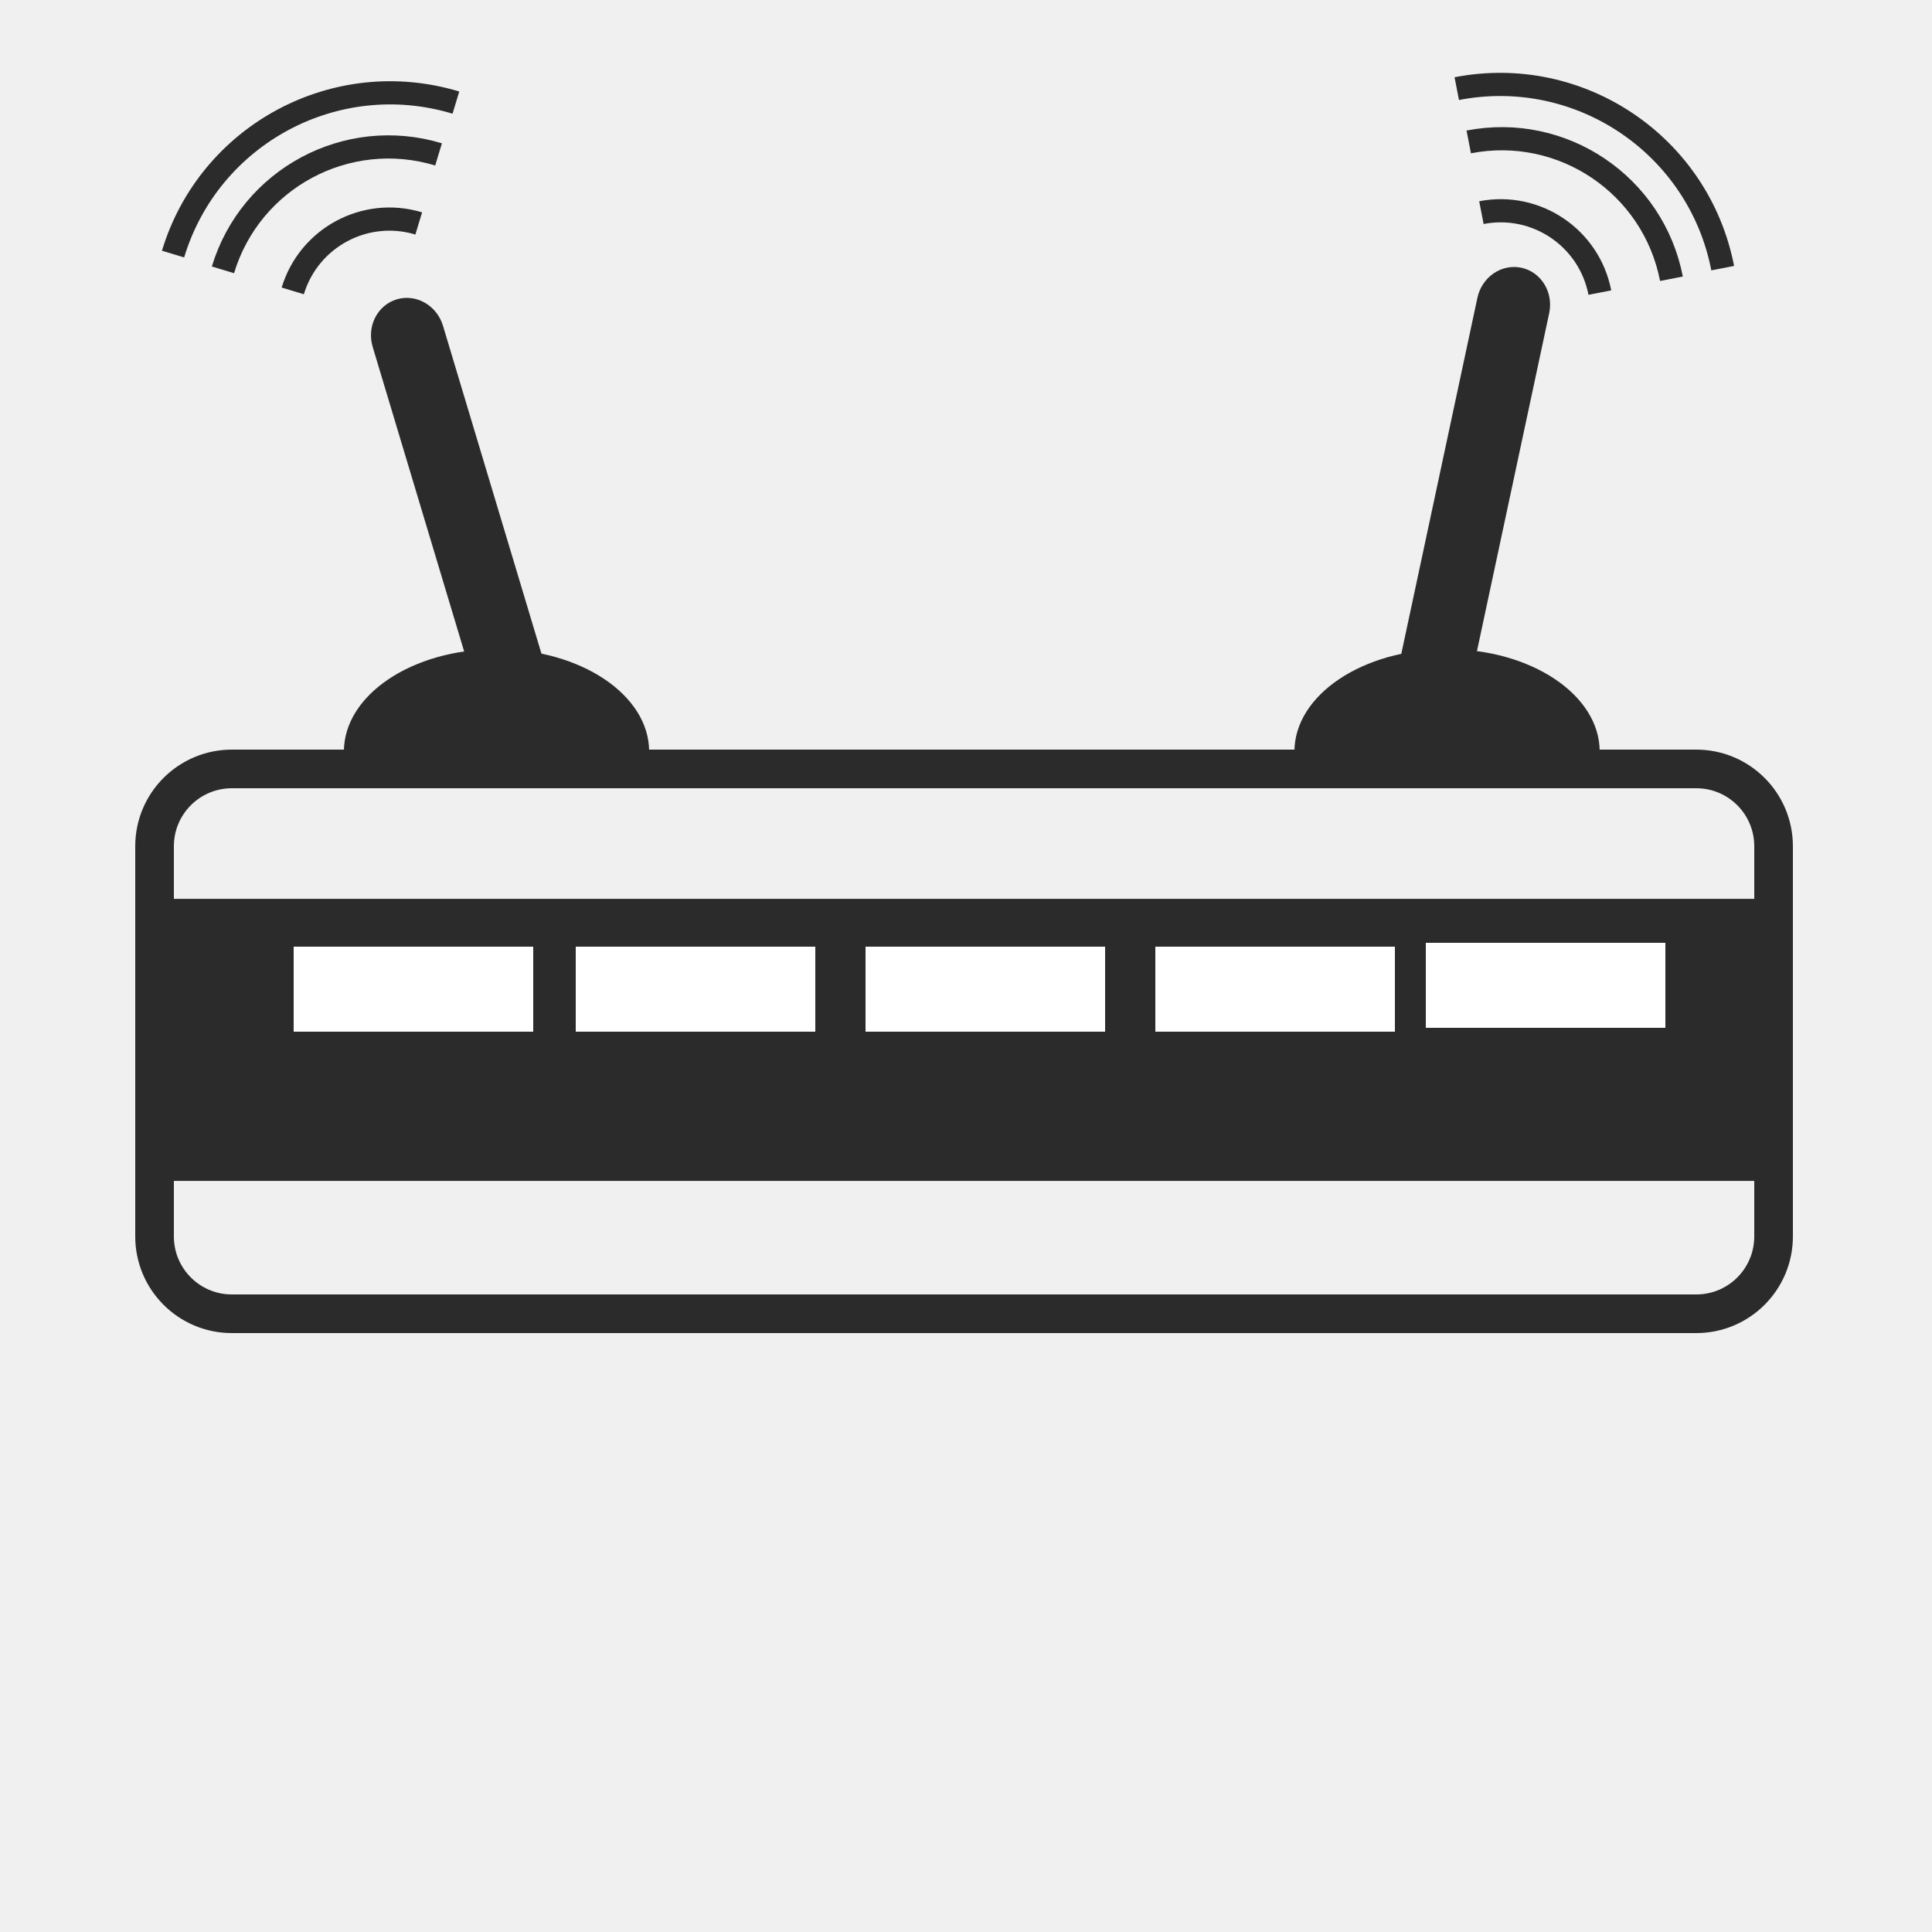
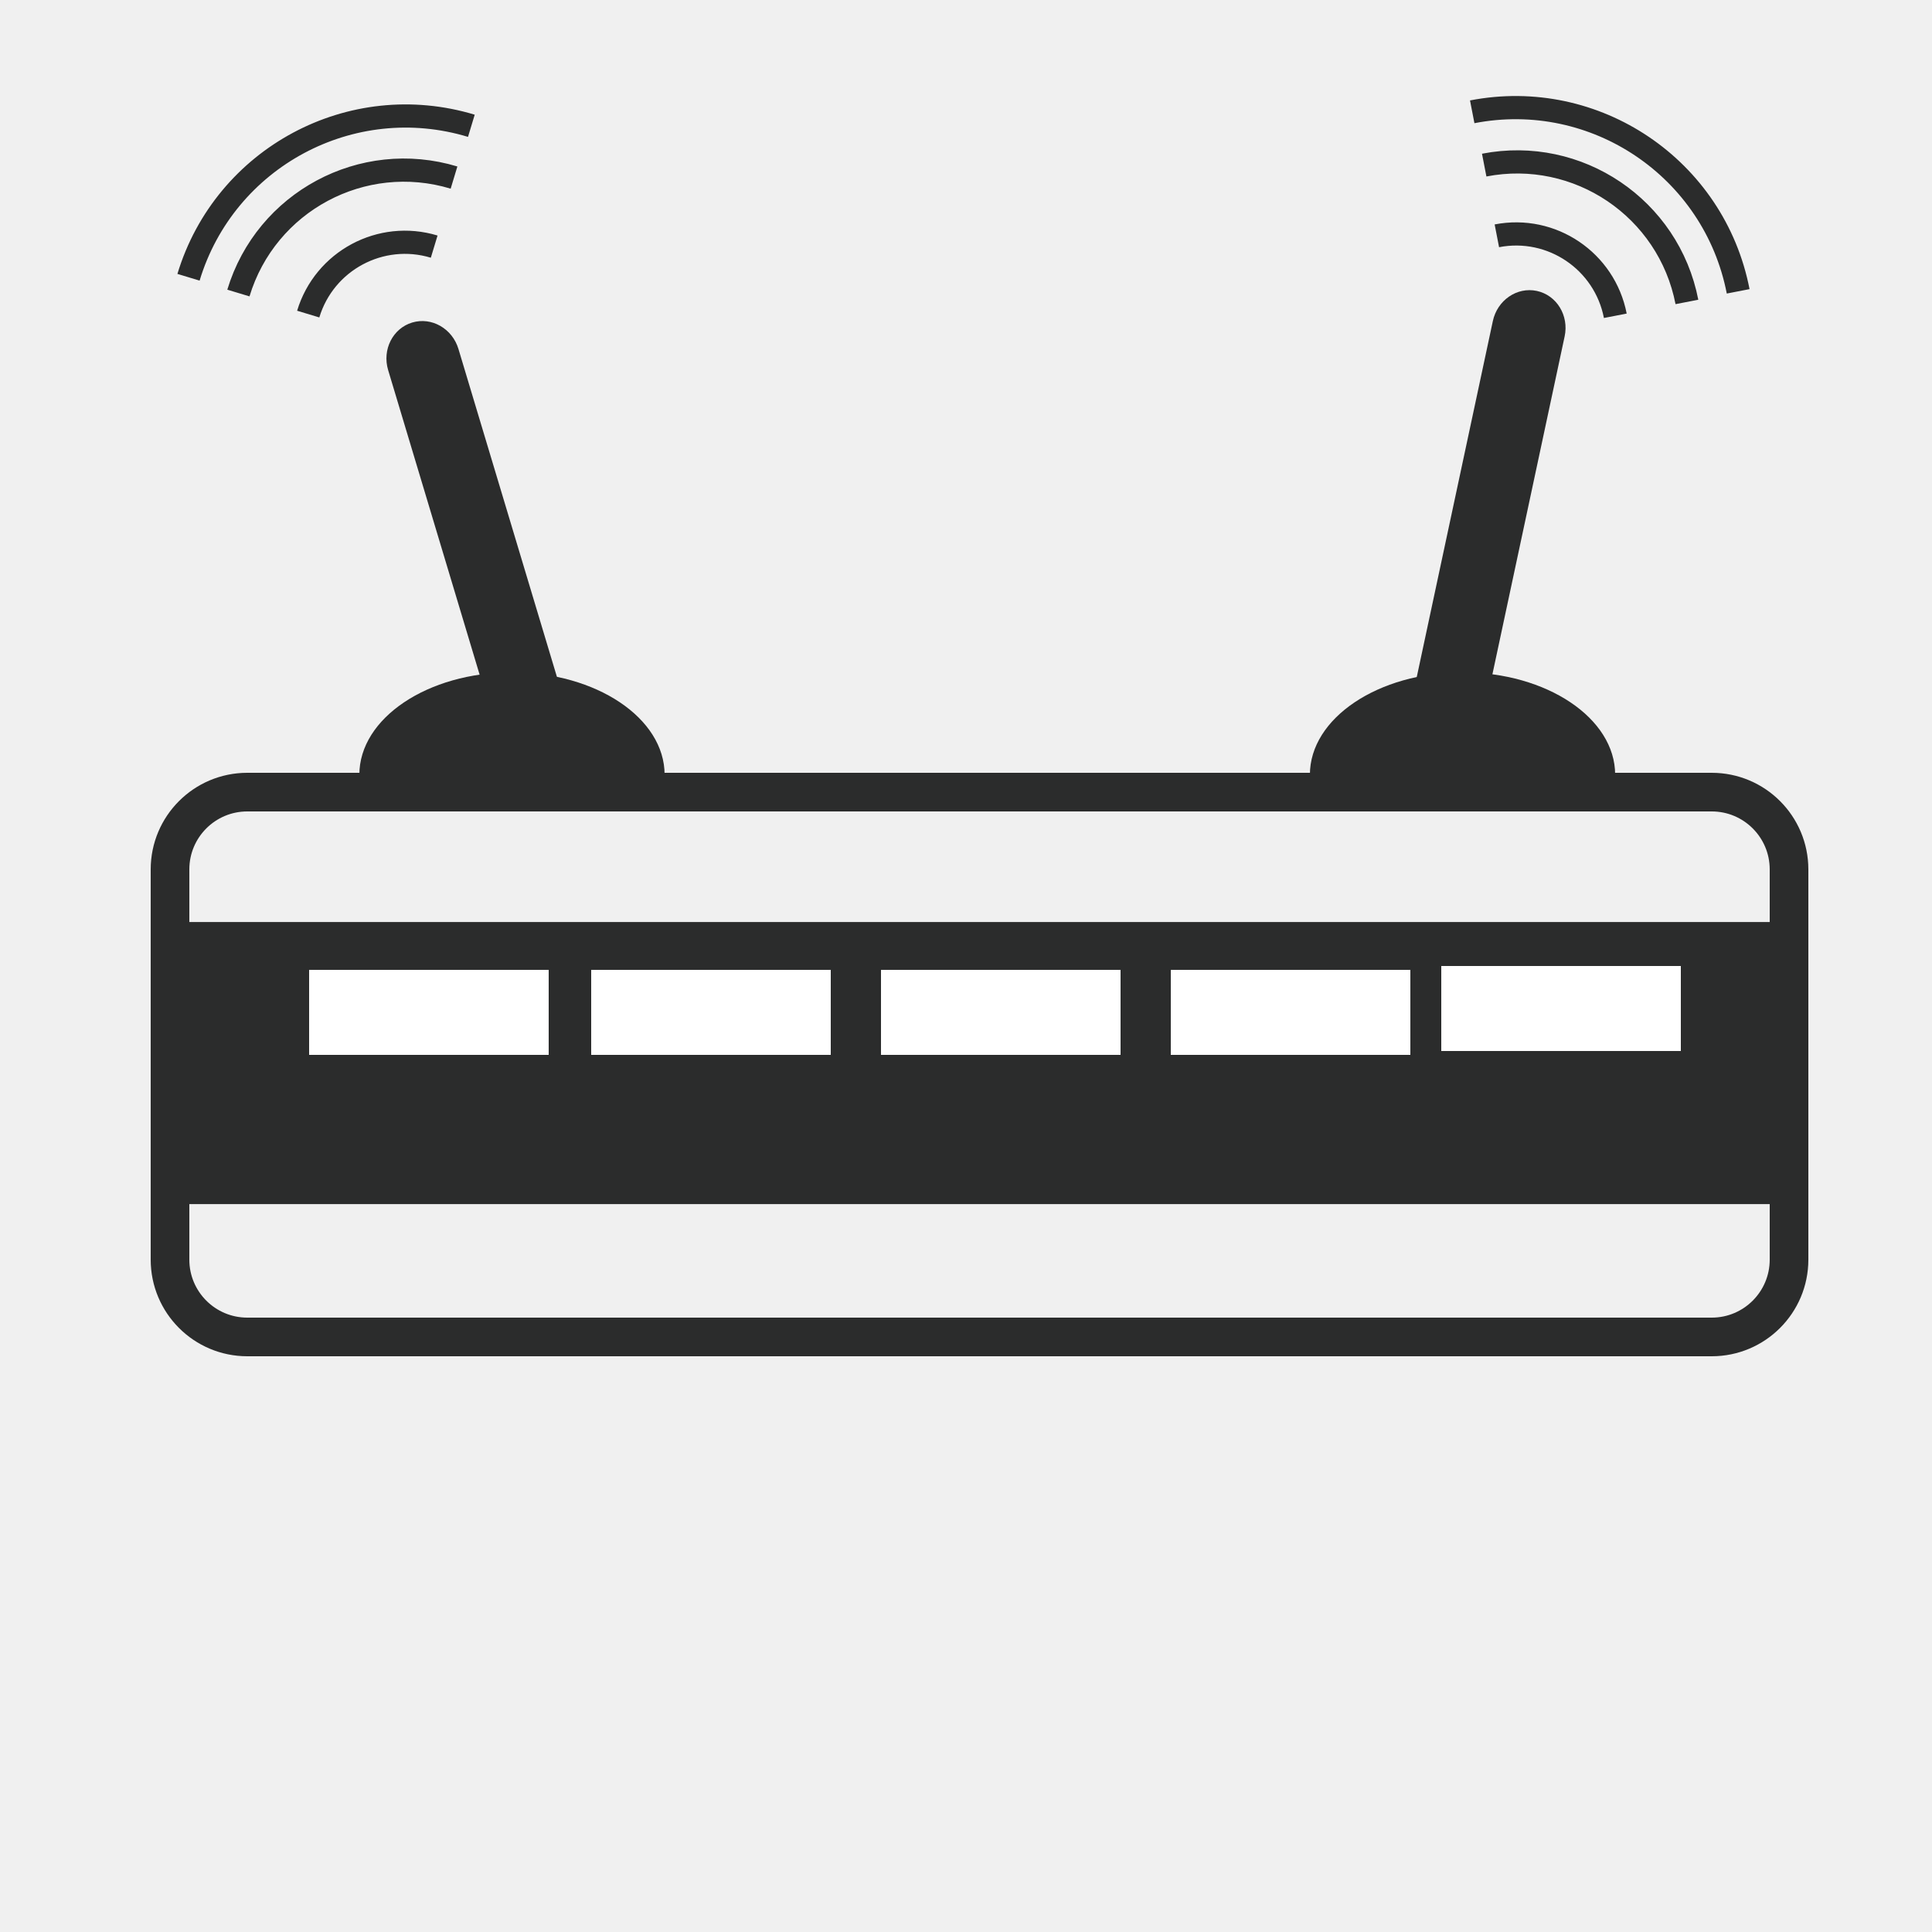
- <svg xmlns="http://www.w3.org/2000/svg" viewBox="0 0 250 250">
-   <path fill="#2B2B2B" d="M19.676 116.31h210v36.5h-210z" />
-   <path fill="none" stroke="#2B2B2B" stroke-width="5" stroke-miterlimit="10" d="M219.5 170H30c-5.523 0-10-4.478-10-10v-50.5c0-5.523 4.477-10 10-10h189.5c5.522 0 10 4.477 10 10V160c0 5.522-4.478 10-10 10z" />
-   <path d="M44.5 97.25C44.5 89.932 53.342 84 64.25 84S84 89.932 84 97.25m83.5 0c0-7.318 8.842-13.25 19.75-13.25S207 89.932 207 97.25" fill="#2B2B2B" />
-   <path fill="#2B2B2B" d="M68.163 94.764c-2.513.754-5.193-.778-5.987-3.423l-13.95-46.45c-.794-2.645.598-5.4 3.111-6.155 2.513-.754 5.193.778 5.987 3.423l13.95 46.45c.794 2.644-.598 5.4-3.111 6.155zm116.474-2.91c-2.565-.549-4.178-3.183-3.601-5.882l10.138-47.429c.578-2.7 3.125-4.445 5.69-3.897 2.565.549 4.178 3.183 3.6 5.883l-10.138 47.429c-.577 2.699-3.125 4.444-5.689 3.896z" />
-   <path fill="none" stroke="#2B2B2B" stroke-width="3" stroke-miterlimit="10" d="M188.505 11.468c15.917-3.088 31.323 7.313 34.412 23.231m-32.862-16.335c12.133-2.355 23.878 5.573 26.231 17.708m-24.592-8.558c7.09-1.376 13.951 3.258 15.326 10.347M58.994 13.277c-15.519-4.696-31.907 4.079-36.602 19.6M56.75 19.978c-11.831-3.579-24.323 3.109-27.901 14.94m25.335-6.005c-6.912-2.092-14.21 1.818-16.301 8.73" />
-   <path d="M38.5 123h30v10h-30zm36.5 0h30v10H75zm37.5 0h30v10h-30zm37.5 0h30v10h-30zm35-.5h30v10h-30z" fill="#FFF" stroke="#FFF" stroke-miterlimit="10" />
+ <svg xmlns="http://www.w3.org/2000/svg" width="250" height="250" viewBox="0 0 250 250">
+   <path fill="#2B2C2C" d="M21.676 119.311h210v36.5h-210z" />
+   <path fill="none" stroke="#2B2C2C" stroke-width="5" stroke-miterlimit="10" d="M221.5 173H32c-5.523 0-10-4.479-10-10v-50.5c0-5.523 4.477-10 10-10h189.5c5.521 0 10 4.477 10 10V163c0 5.521-4.479 10-10 10z" />
+   <path d="M46.5 100.25C46.5 92.932 55.342 87 66.25 87S86 92.932 86 100.25m83.5 0c0-7.318 8.842-13.25 19.75-13.25S209 92.932 209 100.25" fill="#2B2C2C" />
+   <path fill="#2B2C2C" d="M70.163 97.764c-2.513.754-5.193-.777-5.987-3.423l-13.95-46.45c-.794-2.645.598-5.4 3.111-6.155 2.513-.754 5.193.778 5.987 3.423l13.95 46.45c.794 2.644-.598 5.4-3.111 6.155zm116.474-2.91c-2.564-.549-4.178-3.183-3.601-5.881l10.138-47.43c.578-2.7 3.125-4.445 5.689-3.897 2.566.549 4.179 3.183 3.601 5.883l-10.138 47.429c-.577 2.699-3.125 4.444-5.689 3.896z" />
+   <path fill="none" stroke="#2B2C2C" stroke-width="3" stroke-miterlimit="10" d="M190.505 14.468c15.917-3.088 31.323 7.313 34.412 23.231m-32.862-16.335c12.133-2.355 23.879 5.573 26.231 17.708m-24.593-8.558c7.091-1.376 13.951 3.258 15.326 10.347M60.994 16.277c-15.519-4.696-31.907 4.079-36.602 19.6M58.75 22.978c-11.831-3.579-24.323 3.109-27.901 14.94m25.335-6.005c-6.912-2.092-14.21 1.818-16.301 8.73" />
+   <path d="M40.5 126h30v10h-30zm36.5 0h30v10H77zm37.5 0h30v10h-30zm37.5 0h30v10h-30zm35-.5h30v10h-30z" fill="#FFF" stroke="#FFF" stroke-miterlimit="10" />
</svg>
